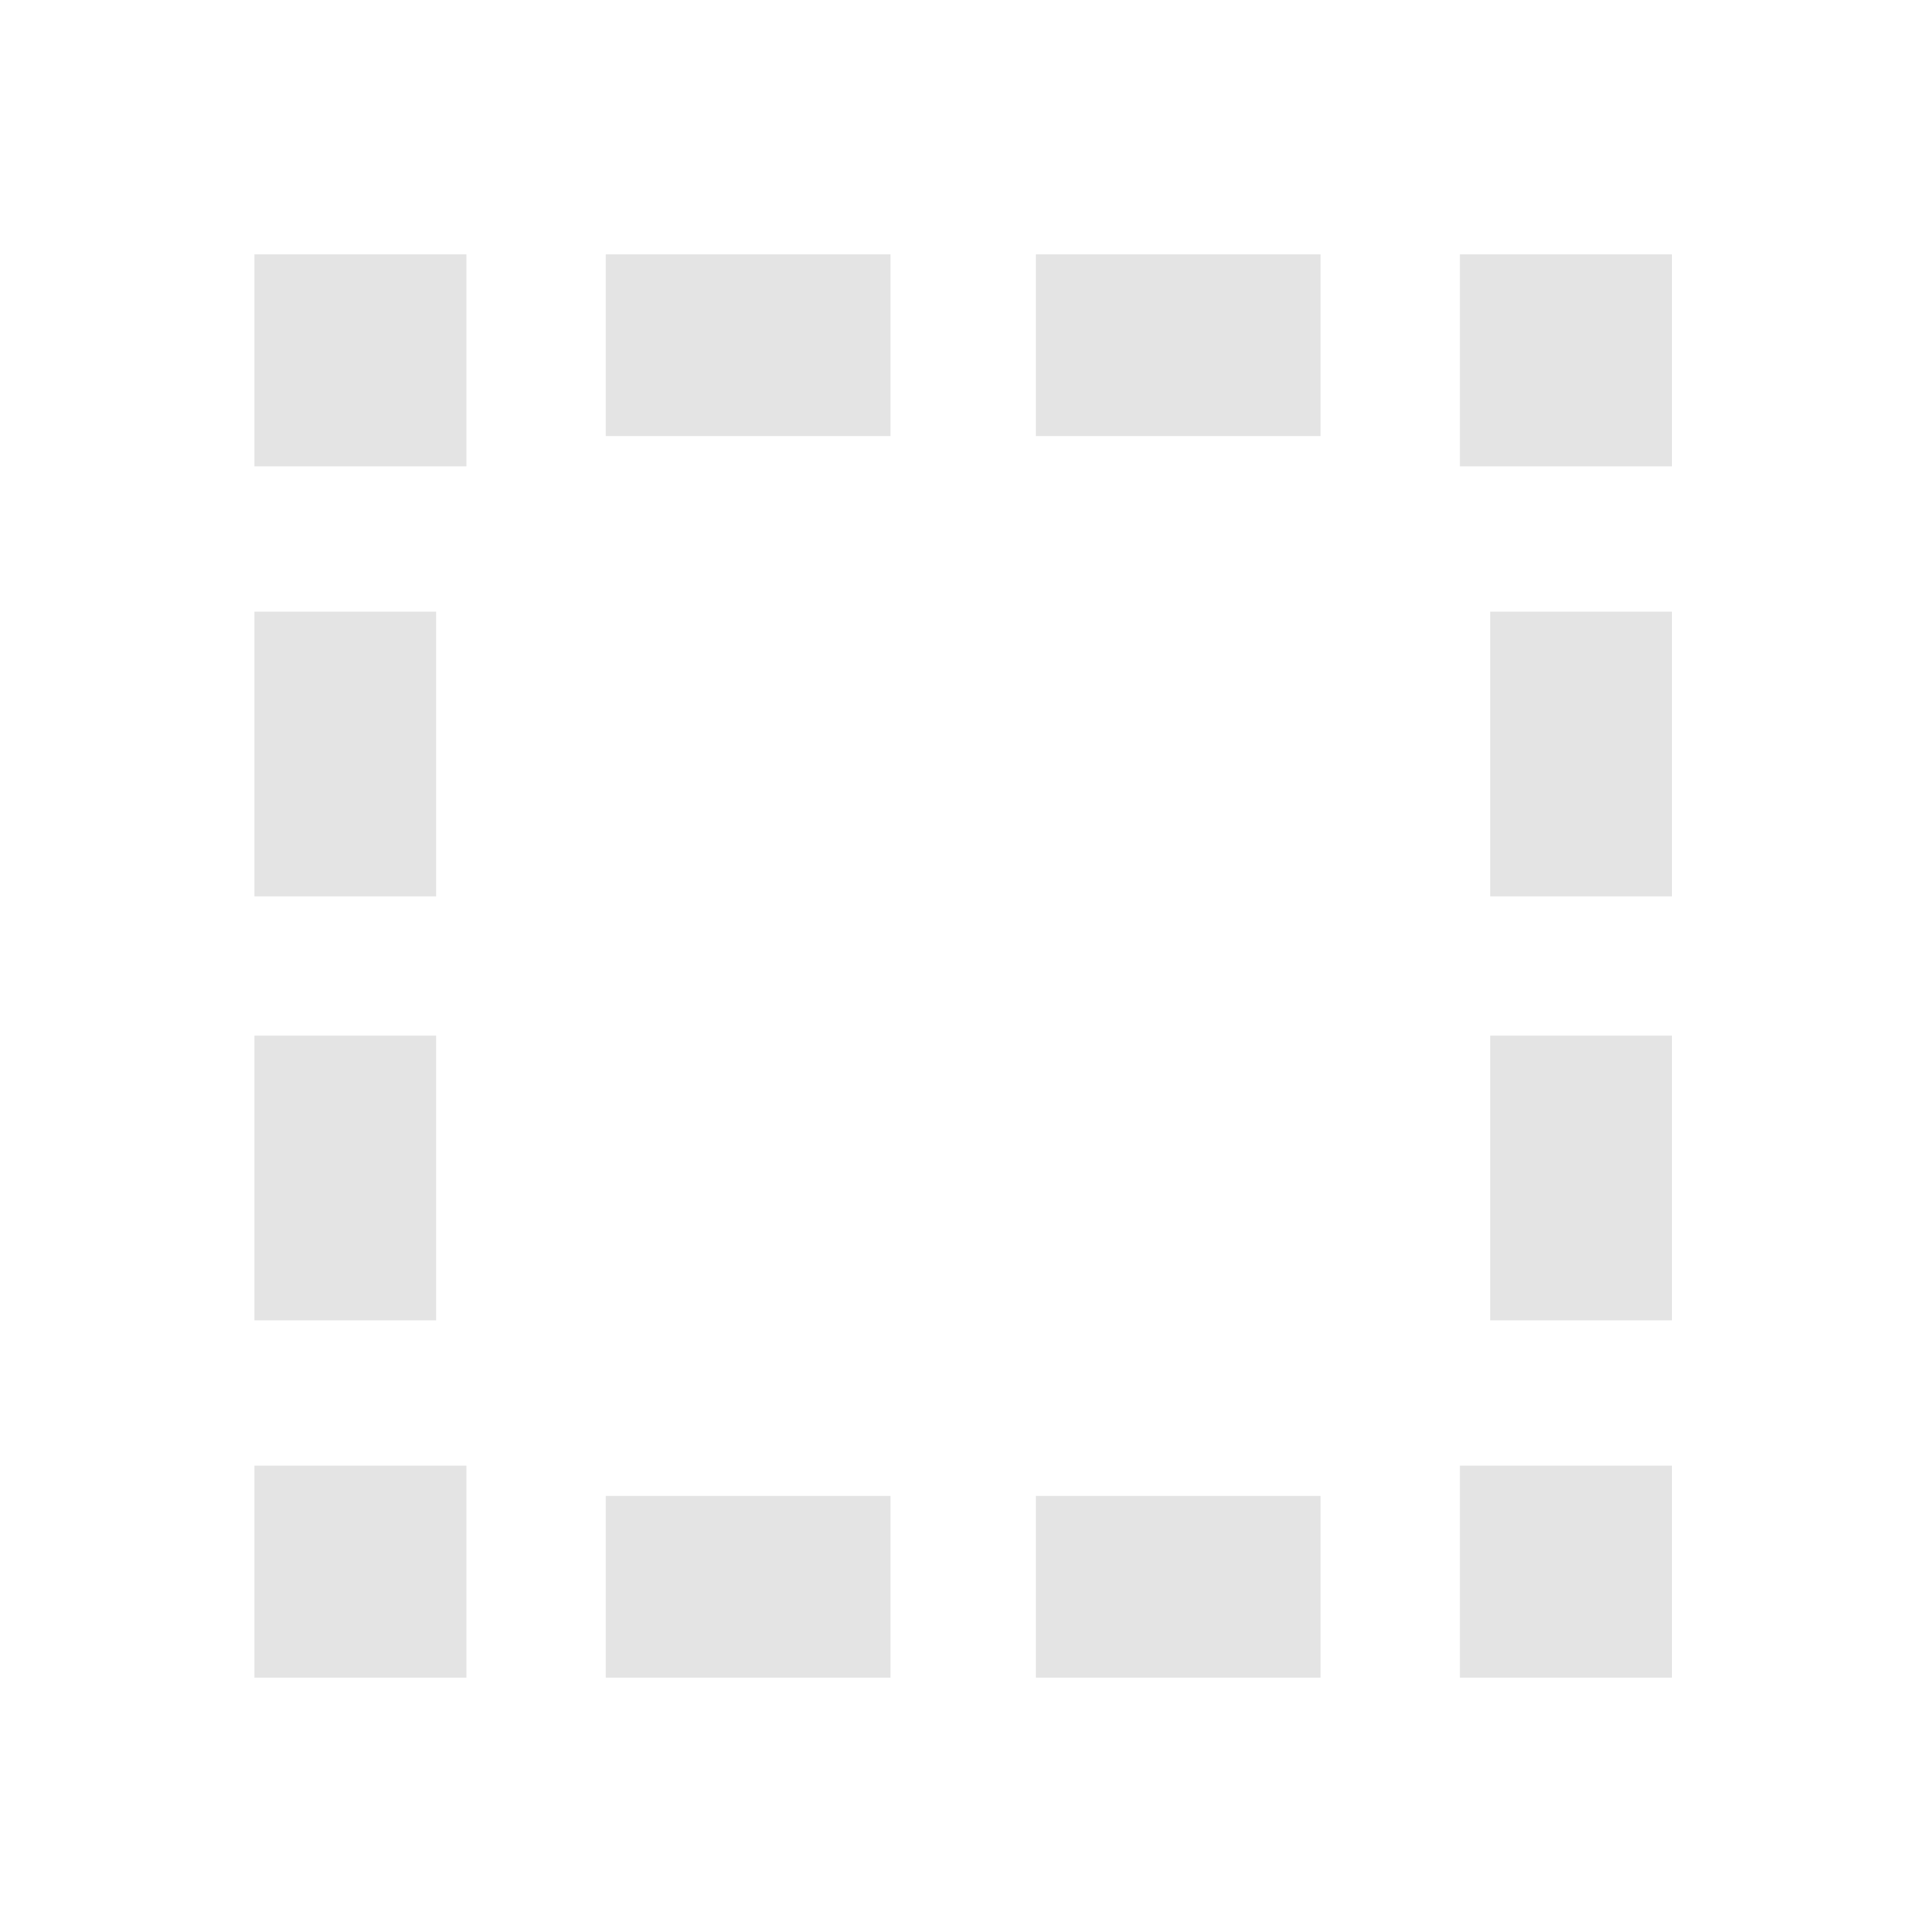
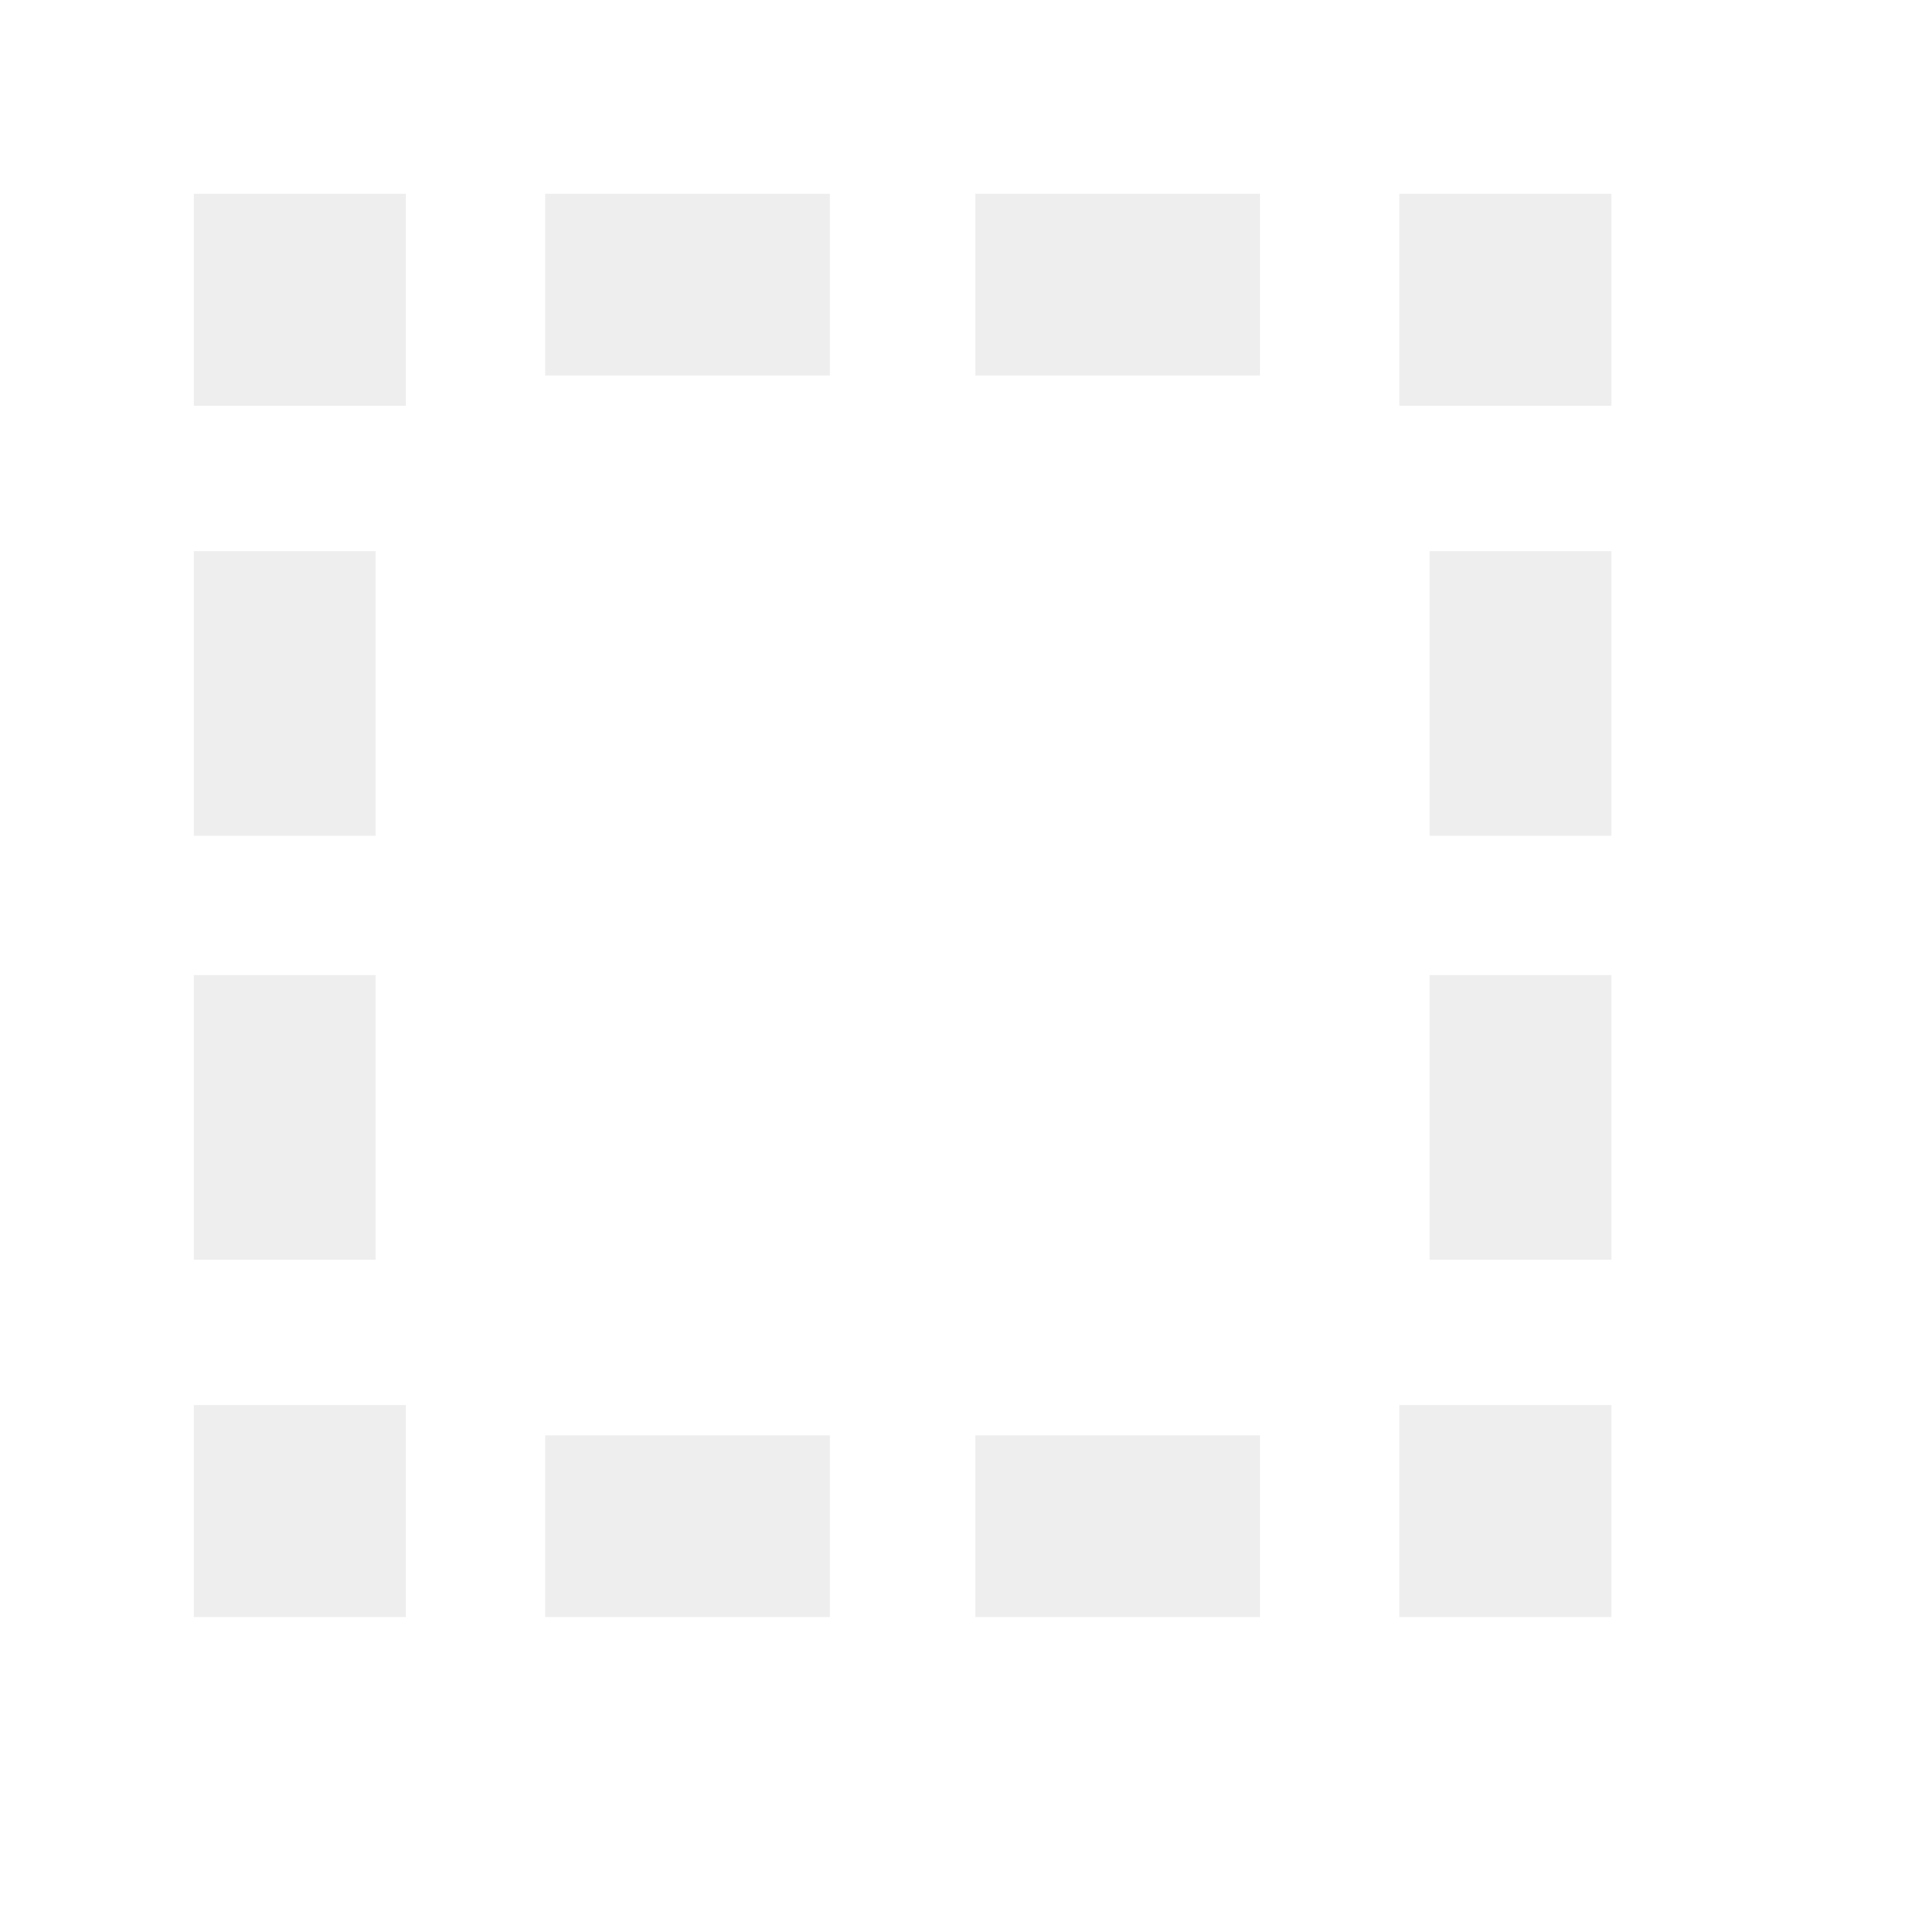
- <svg xmlns="http://www.w3.org/2000/svg" version="1.1" id="Layer_1" x="0px" y="0px" viewBox="0 0 31.8 31.9" style="enable-background:new 0 0 31.8 31.9;" xml:space="preserve">
-   <style type="text/css">
- 	.st0{fill:#E4E4E4;}
- </style>
-   <g>
-     <g>
-       <path class="st0" d="M21.8,27.7h-4.7v-3h4.7V27.7z M14.7,27.7H10v-3h4.7V27.7z" />
-     </g>
-     <g>
-       <path class="st0" d="M7.2,21.8h-3v-4.7h3V21.8z M7.2,14.8h-3v-4.7h3V14.8z" />
-     </g>
-     <g>
-       <rect x="4.2" y="4.2" class="st0" width="3.5" height="3.5" />
-     </g>
-     <g>
-       <rect x="4.2" y="24.2" class="st0" width="3.5" height="3.5" />
-     </g>
-     <g>
-       <rect x="24.1" y="24.2" class="st0" width="3.5" height="3.5" />
-     </g>
-     <g>
-       <rect x="24.1" y="4.2" class="st0" width="3.5" height="3.5" />
-     </g>
-     <g>
-       <path class="st0" d="M21.8,7.2h-4.7v-3h4.7V7.2z M14.7,7.2H10v-3h4.7V7.2z" />
-     </g>
-     <g>
-       <path class="st0" d="M27.6,21.8h-3v-4.7h3V21.8z M27.6,14.8h-3v-4.7h3V14.8z" />
-     </g>
-   </g>
+ <svg xmlns="http://www.w3.org/2000/svg" id="Layer_1" version="1.1" viewBox="0 0 31.8 31.9">
+   <defs>
+     <style>
+       .st0 {
+         fill: #eee;
+       }
+     </style>
+   </defs>
+   <path class="st0" d="M20.8,26.7h-4.7v-3h4.7v3ZM13.7,26.7h-4.7v-3h4.7v3Z" />
+   <path class="st0" d="M6.2,20.8h-3v-4.7h3v4.7ZM6.2,13.8h-3v-4.7h3v4.7Z" />
+   <rect class="st0" x="3.2" y="3.2" width="3.5" height="3.5" />
+   <rect class="st0" x="3.2" y="23.2" width="3.5" height="3.5" />
+   <rect class="st0" x="23.1" y="23.2" width="3.5" height="3.5" />
+   <rect class="st0" x="23.1" y="3.2" width="3.5" height="3.5" />
+   <path class="st0" d="M20.8,6.2h-4.7v-3h4.7v3ZM13.7,6.2h-4.7v-3h4.7v3Z" />
+   <path class="st0" d="M26.6,20.8h-3v-4.7h3v4.7ZM26.6,13.8h-3v-4.7h3v4.7Z" />
</svg>
